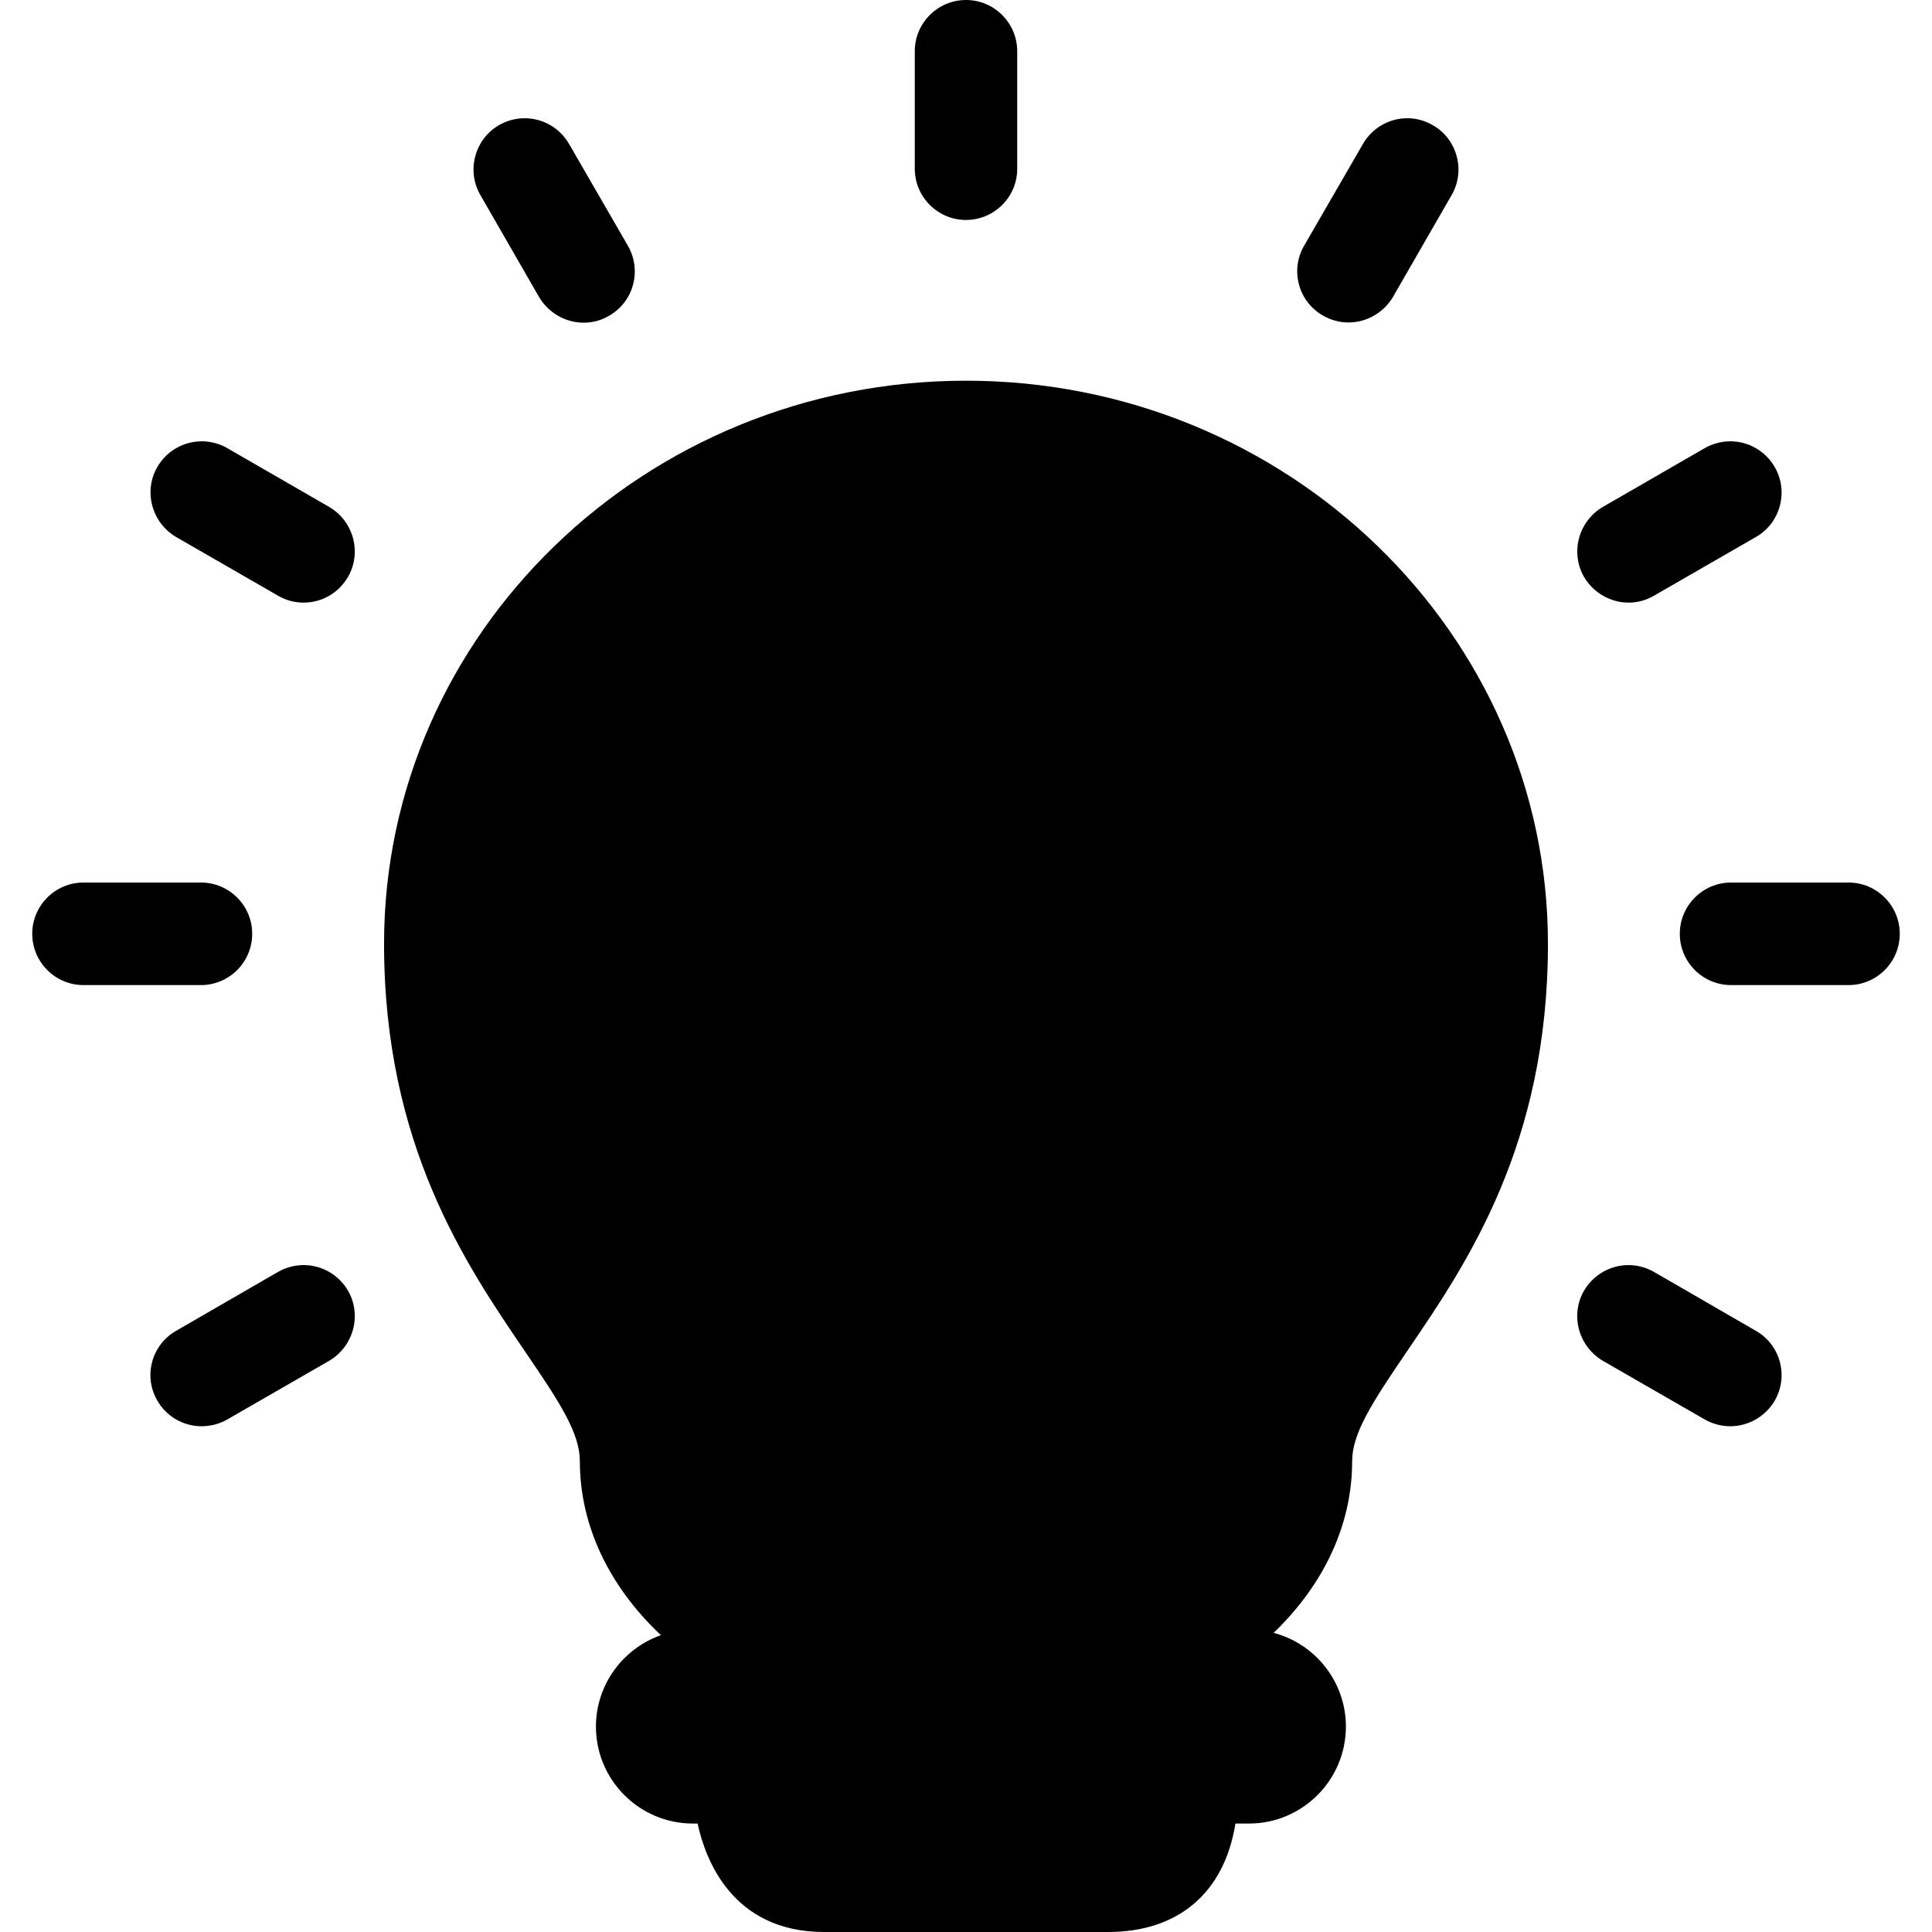
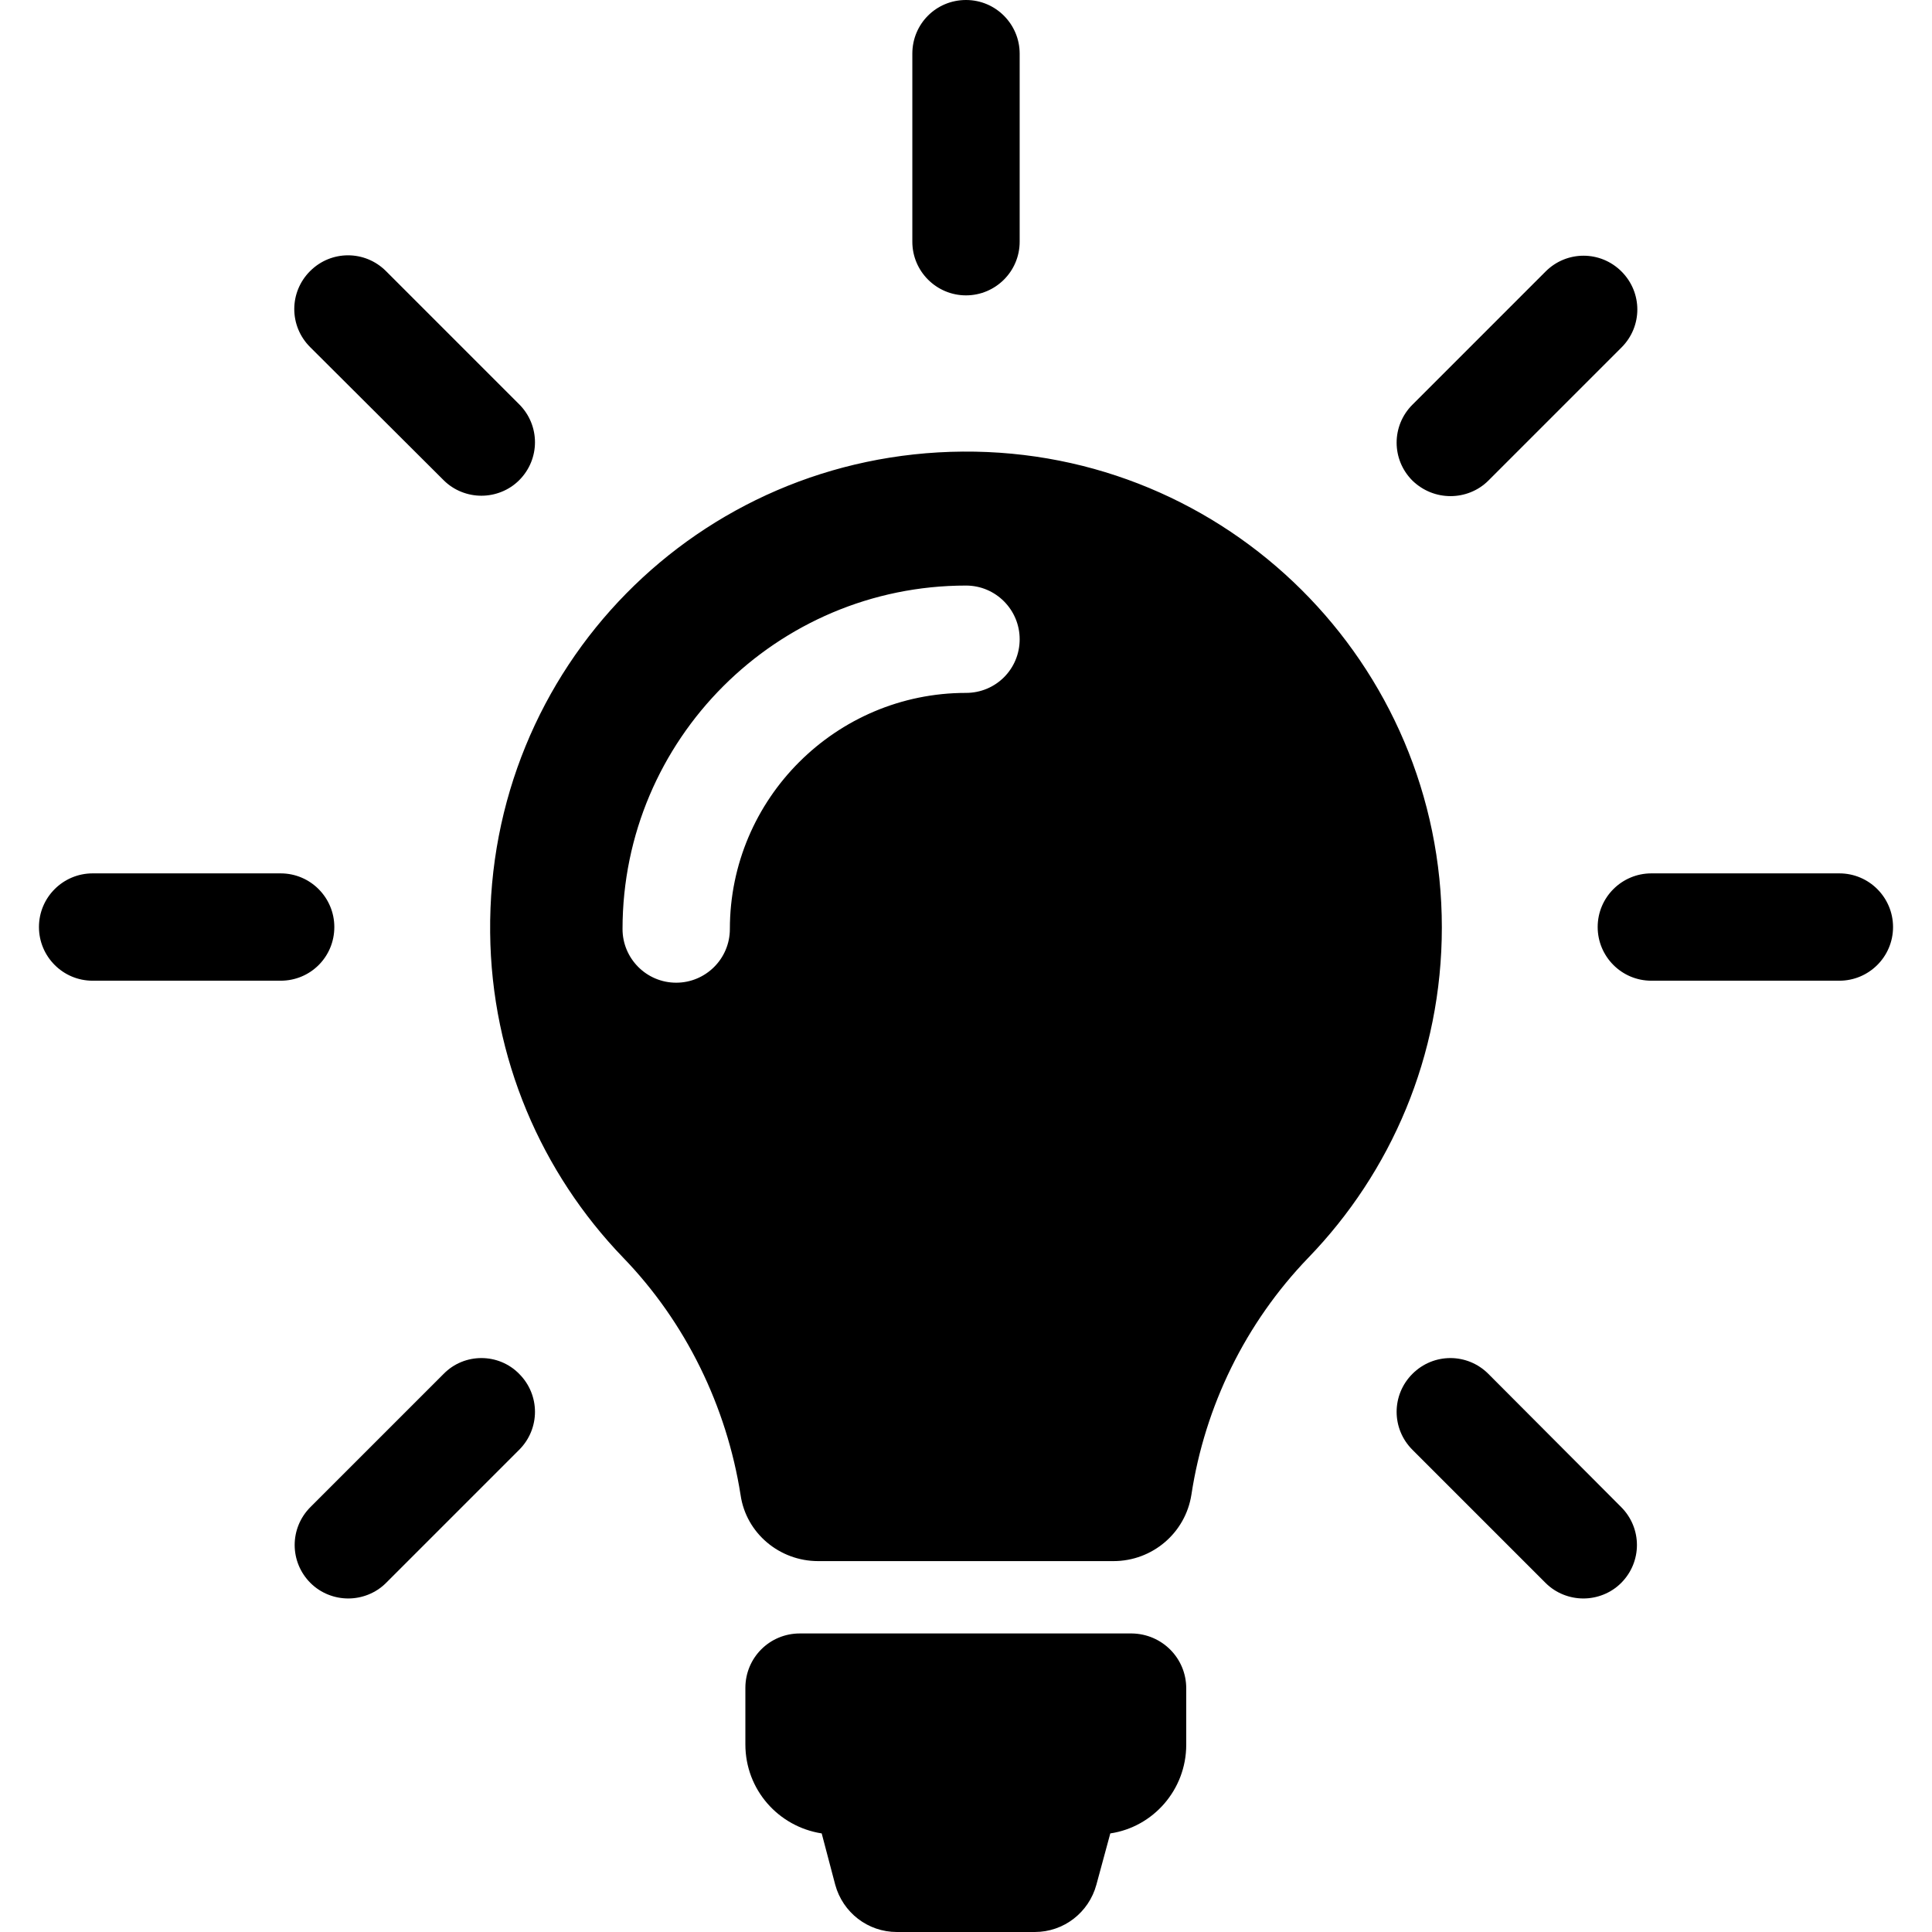
- <svg xmlns="http://www.w3.org/2000/svg" version="1.1" id="Capa_1" x="0px" y="0px" viewBox="0 0 465.326 465.326" style="enable-background:new 0 0 465.326 465.326;" xml:space="preserve">
+ <svg xmlns="http://www.w3.org/2000/svg" version="1.1" id="Capa_1" x="0px" y="0px" viewBox="0 0 486 486" style="enable-background:new 0 0 486 486;" xml:space="preserve">
  <g>
-     <path d="M232.663,91.693c-77.285,0-140.161,60.841-140.161,135.624c0,48.374,19.637,77.182,33.976,98.218   c8.42,12.336,13.184,19.647,13.184,26.444c0,15.278,6.888,29.956,19.52,41.857c-9.137,3.202-15.651,11.93-15.651,22.02   c0,12.873,10.474,23.347,23.348,23.347h1.141c1.809,8.452,8.26,26.123,30.47,26.123h68.396c16.952,0,28.007-9.479,30.669-26.123   h3.258c12.875,0,23.349-10.474,23.349-23.347c0-10.82-7.4-19.945-17.405-22.58c12.244-11.773,18.909-26.232,18.909-41.297   c0-6.785,4.798-14.16,13.278-26.609l0.068-0.1c14.27-20.927,33.814-49.588,33.814-97.953   C372.824,152.534,309.948,91.693,232.663,91.693z" />
-     <path d="M232.663,52.976c6.802,0,12.336-5.528,12.336-12.323V12.349C244.999,5.54,239.465,0,232.663,0   c-6.802,0-12.336,5.54-12.336,12.349v28.304C220.327,47.448,225.862,52.976,232.663,52.976z" />
-     <path d="M129.857,71.576c2.259,3.791,6.36,6.146,10.703,6.146c2.199,0,4.339-0.589,6.129-1.669   c2.871-1.638,4.922-4.294,5.776-7.478c0.851-3.172,0.415-6.5-1.233-9.385l-14.174-24.523c-2.193-3.818-6.289-6.189-10.687-6.189   c-2.161,0-4.299,0.576-6.188,1.668c-2.841,1.647-4.871,4.313-5.716,7.506c-0.844,3.189-0.402,6.51,1.24,9.342L129.857,71.576z" />
-     <path d="M42.419,129.34l24.496,14.107c1.866,1.108,4,1.694,6.174,1.694c4.448,0,8.453-2.305,10.722-6.181   c3.387-5.861,1.361-13.424-4.53-16.866l-24.525-14.15c-1.87-1.083-3.999-1.655-6.158-1.655c-4.423,0-8.53,2.379-10.709,6.192   C34.513,118.306,36.533,125.862,42.419,129.34z" />
-     <path d="M60.742,224.909c0-6.808-5.534-12.347-12.336-12.347H20.101c-6.802,0-12.336,5.539-12.336,12.347   c0,6.809,5.534,12.349,12.336,12.349h28.305C55.208,237.257,60.742,231.717,60.742,224.909z" />
-     <path d="M73.132,304.698c-2.157,0-4.294,0.57-6.187,1.656l-24.521,14.172c-2.868,1.643-4.917,4.296-5.771,7.471   c-0.853,3.169-0.414,6.481,1.222,9.304c2.172,3.833,6.266,6.215,10.684,6.215c2.171,0,4.308-0.564,6.19-1.639l24.559-14.142   c5.868-3.468,7.887-11.04,4.506-16.874C81.624,307.059,77.531,304.698,73.132,304.698z" />
-     <path d="M422.911,320.532l-24.527-14.176c-1.871-1.085-4-1.658-6.156-1.658c-4.377,0-8.478,2.353-10.711,6.157   c-3.384,5.84-1.364,13.412,4.53,16.896l24.541,14.131c1.874,1.068,3.993,1.633,6.13,1.633c4.367,0,8.469-2.343,10.729-6.152   c1.643-2.867,2.079-6.191,1.228-9.36C427.82,324.824,425.77,322.168,422.911,320.532z" />
-     <path d="M445.225,212.562h-28.304c-6.803,0-12.337,5.539-12.337,12.347c0,6.809,5.534,12.349,12.337,12.349h28.304   c6.802,0,12.336-5.54,12.336-12.349C457.561,218.101,452.027,212.562,445.225,212.562z" />
-     <path d="M392.238,145.142c2.174,0,4.309-0.586,6.139-1.675l24.52-14.121c2.859-1.631,4.908-4.286,5.769-7.475   c0.863-3.199,0.427-6.534-1.22-9.375c-2.188-3.829-6.287-6.207-10.695-6.207c-2.153,0-4.286,0.57-6.176,1.653l-24.557,14.167   c-5.853,3.46-7.873,11.019-4.481,16.89C383.803,142.789,387.904,145.142,392.238,145.142z" />
-     <path d="M318.592,75.977c1.864,1.107,3.999,1.692,6.174,1.692c4.363,0,8.464-2.335,10.725-6.132l14.123-24.535   c1.652-2.851,2.09-6.18,1.232-9.372c-0.858-3.19-2.906-5.851-5.745-7.478c-1.872-1.095-4.003-1.674-6.162-1.674   c-4.389,0-8.478,2.372-10.667,6.183l-14.176,24.526c-1.649,2.846-2.088,6.16-1.235,9.334   C313.716,71.701,315.765,74.357,318.592,75.977z" />
+     <path id="XMLID_49_" d="M298.4,424.7v14.2c0,11.3-8.3,20.7-19.1,22.3l-3.5,12.9c-1.9,7-8.2,11.9-15.5,11.9h-34.7   c-7.3,0-13.6-4.9-15.5-11.9l-3.4-12.9c-10.9-1.7-19.2-11-19.2-22.4v-14.2c0-7.6,6.1-13.7,13.7-13.7h83.5   C292.3,411,298.4,417.1,298.4,424.7z M362.7,233.3c0,32.3-12.8,61.6-33.6,83.1c-15.8,16.4-26,37.3-29.4,59.6   c-1.5,9.6-9.8,16.7-19.6,16.7h-74.3c-9.7,0-18.1-7-19.5-16.6c-3.5-22.3-13.8-43.5-29.6-59.8c-20.4-21.2-33.1-50-33.4-81.7   c-0.7-66.6,52.3-120.5,118.9-121C308.7,113.1,362.7,166.9,362.7,233.3z M256.5,160.8c0-7.4-6-13.5-13.5-13.5   c-47.6,0-86.4,38.7-86.4,86.4c0,7.4,6,13.5,13.5,13.5c7.4,0,13.5-6,13.5-13.5c0-32.8,26.7-59.4,59.4-59.4   C250.5,174.3,256.5,168.3,256.5,160.8z M243,74.3c7.4,0,13.5-6,13.5-13.5V13.5c0-7.4-6-13.5-13.5-13.5s-13.5,6-13.5,13.5v47.3   C229.5,68.3,235.6,74.3,243,74.3z M84.1,233.2c0-7.4-6-13.5-13.5-13.5H23.3c-7.4,0-13.5,6-13.5,13.5c0,7.4,6,13.5,13.5,13.5h47.3   C78.1,246.7,84.1,240.7,84.1,233.2z M462.7,219.7h-47.3c-7.4,0-13.5,6-13.5,13.5c0,7.4,6,13.5,13.5,13.5h47.3   c7.4,0,13.5-6,13.5-13.5C476.2,225.8,470.2,219.7,462.7,219.7z M111.6,345.6l-33.5,33.5c-5.3,5.3-5.3,13.8,0,19.1   c2.6,2.6,6.1,3.9,9.5,3.9s6.9-1.3,9.5-3.9l33.5-33.5c5.3-5.3,5.3-13.8,0-19.1C125.4,340.3,116.8,340.3,111.6,345.6z M364.9,124.8   c3.4,0,6.9-1.3,9.5-3.9l33.5-33.5c5.3-5.3,5.3-13.8,0-19.1c-5.3-5.3-13.8-5.3-19.1,0l-33.5,33.5c-5.3,5.3-5.3,13.8,0,19.1   C358,123.5,361.4,124.8,364.9,124.8z M111.6,120.8c2.6,2.6,6.1,3.9,9.5,3.9s6.9-1.3,9.5-3.9c5.3-5.3,5.3-13.8,0-19.1L97.1,68.2   c-5.3-5.3-13.8-5.3-19.1,0c-5.3,5.3-5.3,13.8,0,19.1L111.6,120.8z M374.4,345.6c-5.3-5.3-13.8-5.3-19.1,0c-5.3,5.3-5.3,13.8,0,19.1   l33.5,33.5c2.6,2.6,6.1,3.9,9.5,3.9s6.9-1.3,9.5-3.9c5.3-5.3,5.3-13.8,0-19.1L374.4,345.6z" />
  </g>
  <g>
</g>
  <g>
</g>
  <g>
</g>
  <g>
</g>
  <g>
</g>
  <g>
</g>
  <g>
</g>
  <g>
</g>
  <g>
</g>
  <g>
</g>
  <g>
</g>
  <g>
</g>
  <g>
</g>
  <g>
</g>
  <g>
</g>
</svg>
